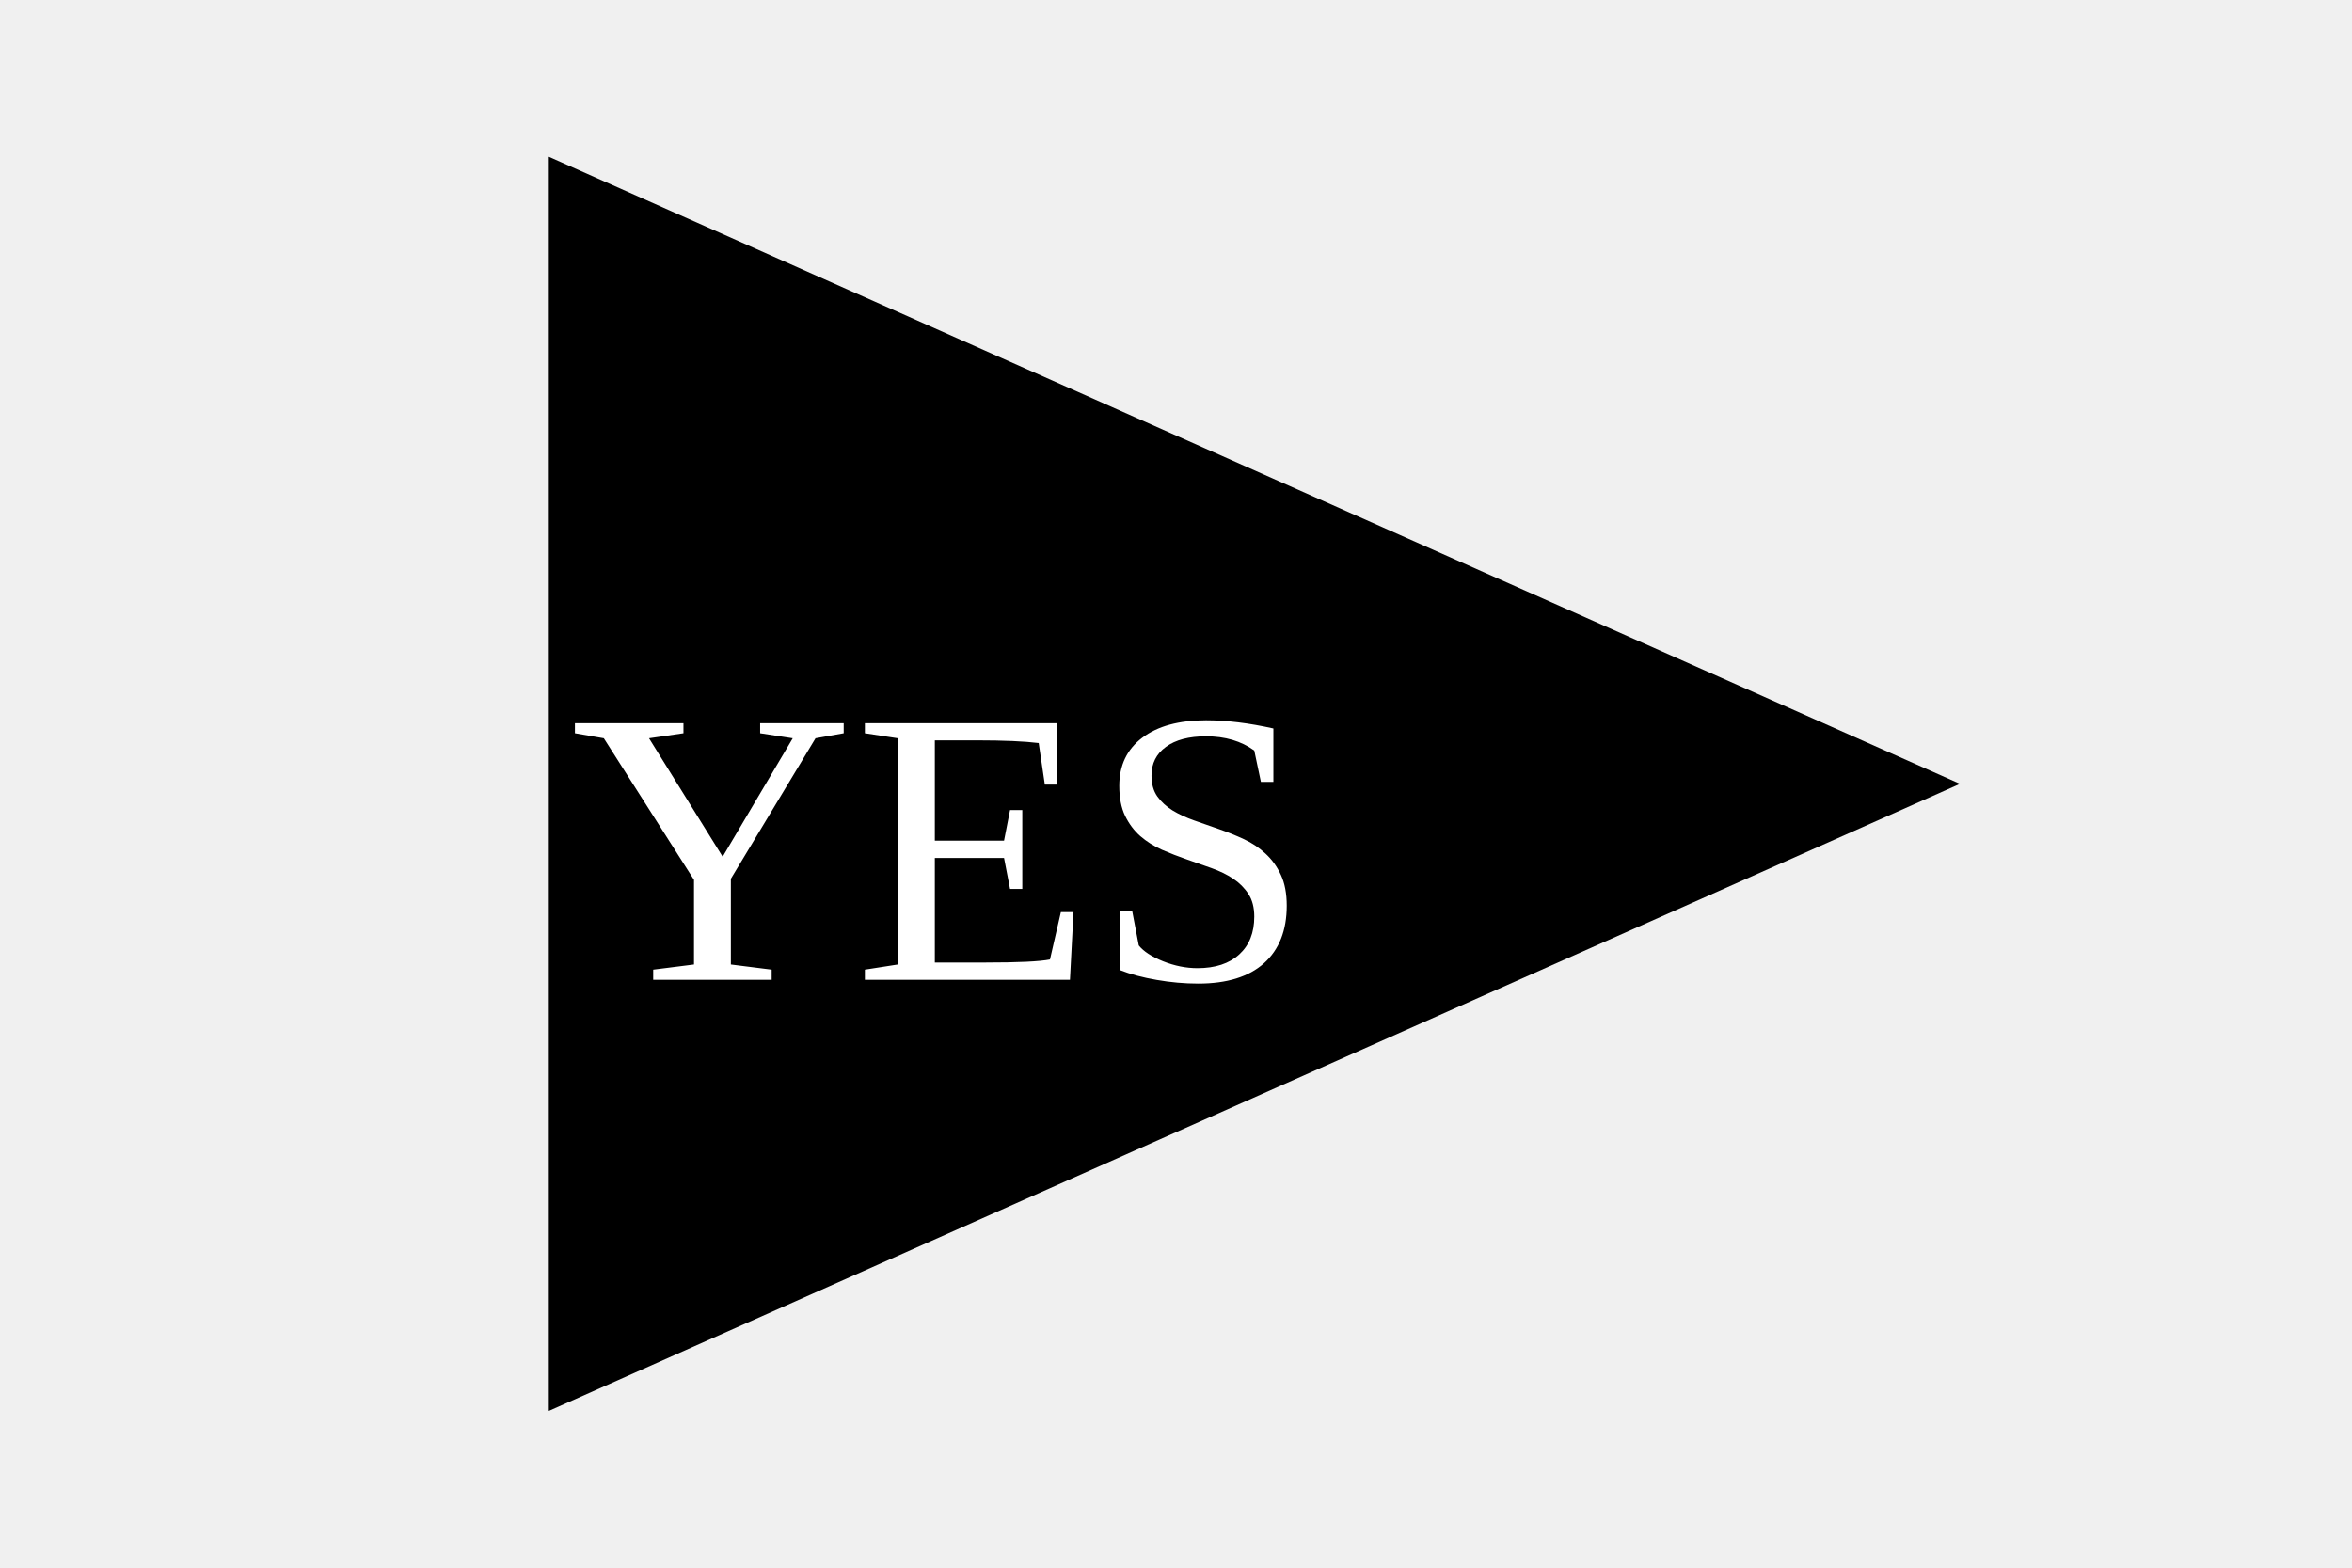
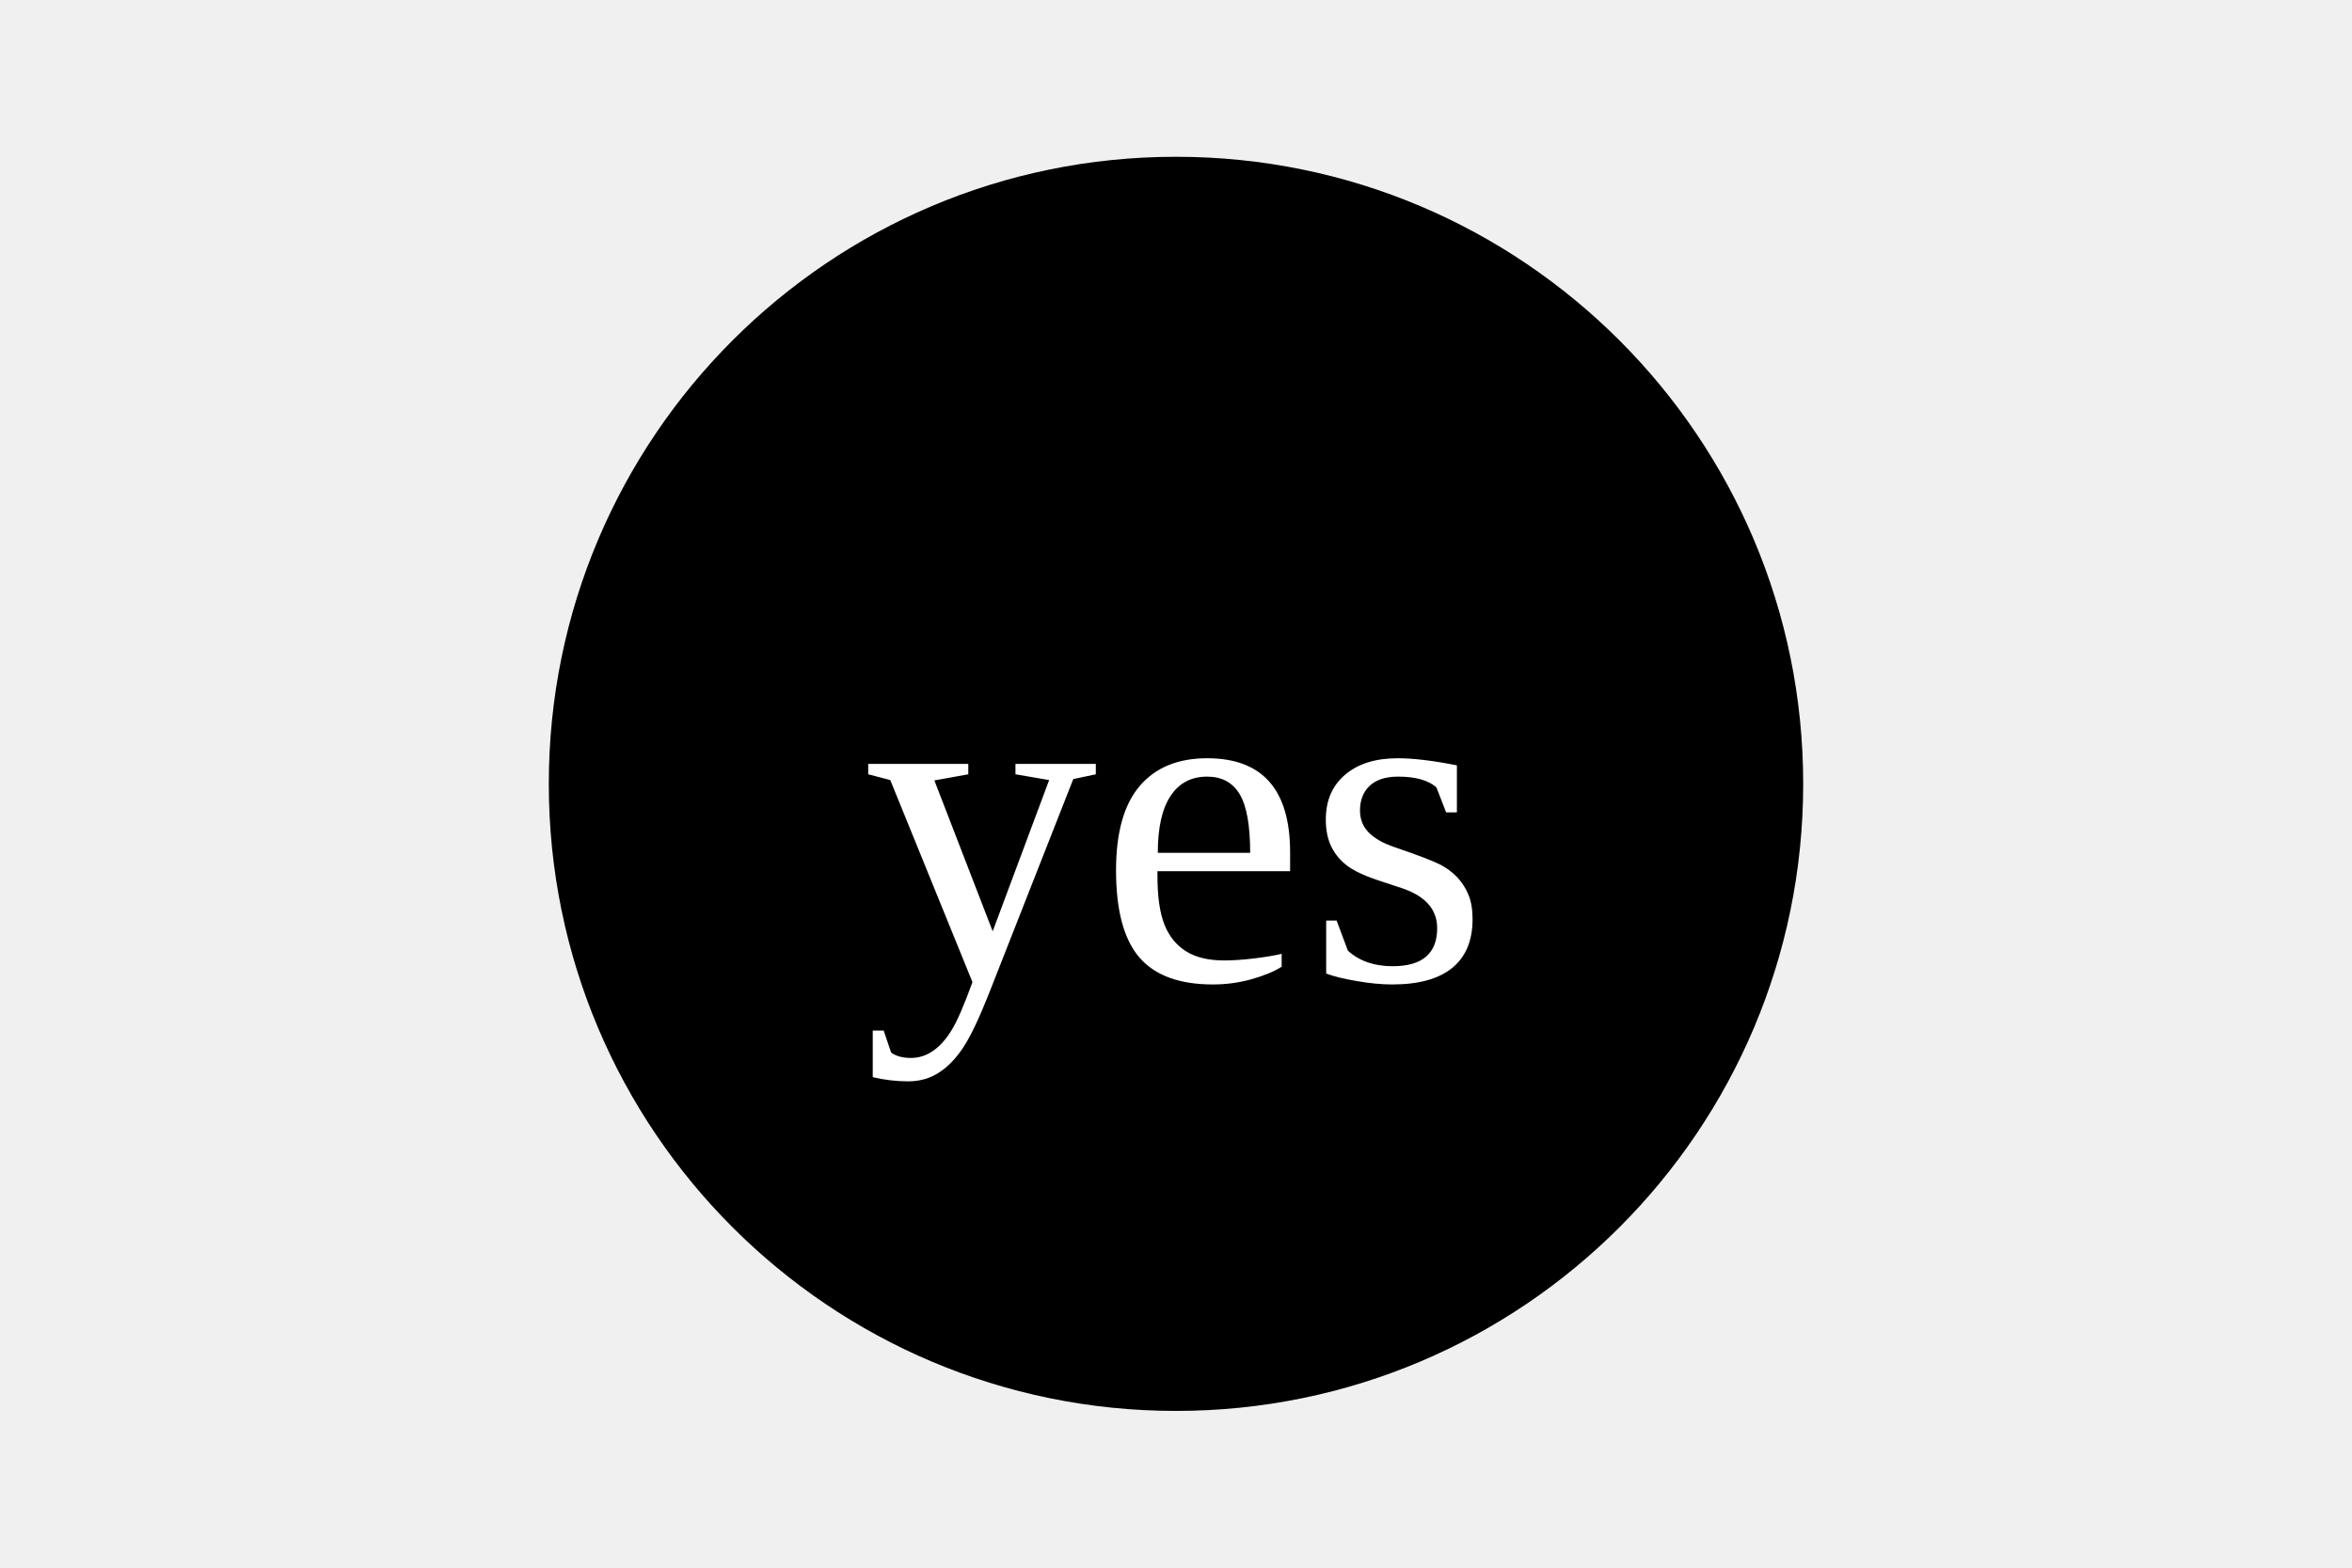
<svg xmlns="http://www.w3.org/2000/svg" version="1.1" width="300" height="200">
-   <polygon x="100" y="10" points="70 20 70 180 250 100" fill="black" />
-   <text x="120" y="125" font-size="50" text-anchor="middle" fill="white">YES</text>
+   <circle cx="150" cy="100" r="80" fill="black" />
+   <text x="150" y="125" font-size="60" text-anchor="middle" fill="white">yes</text>
</svg>
